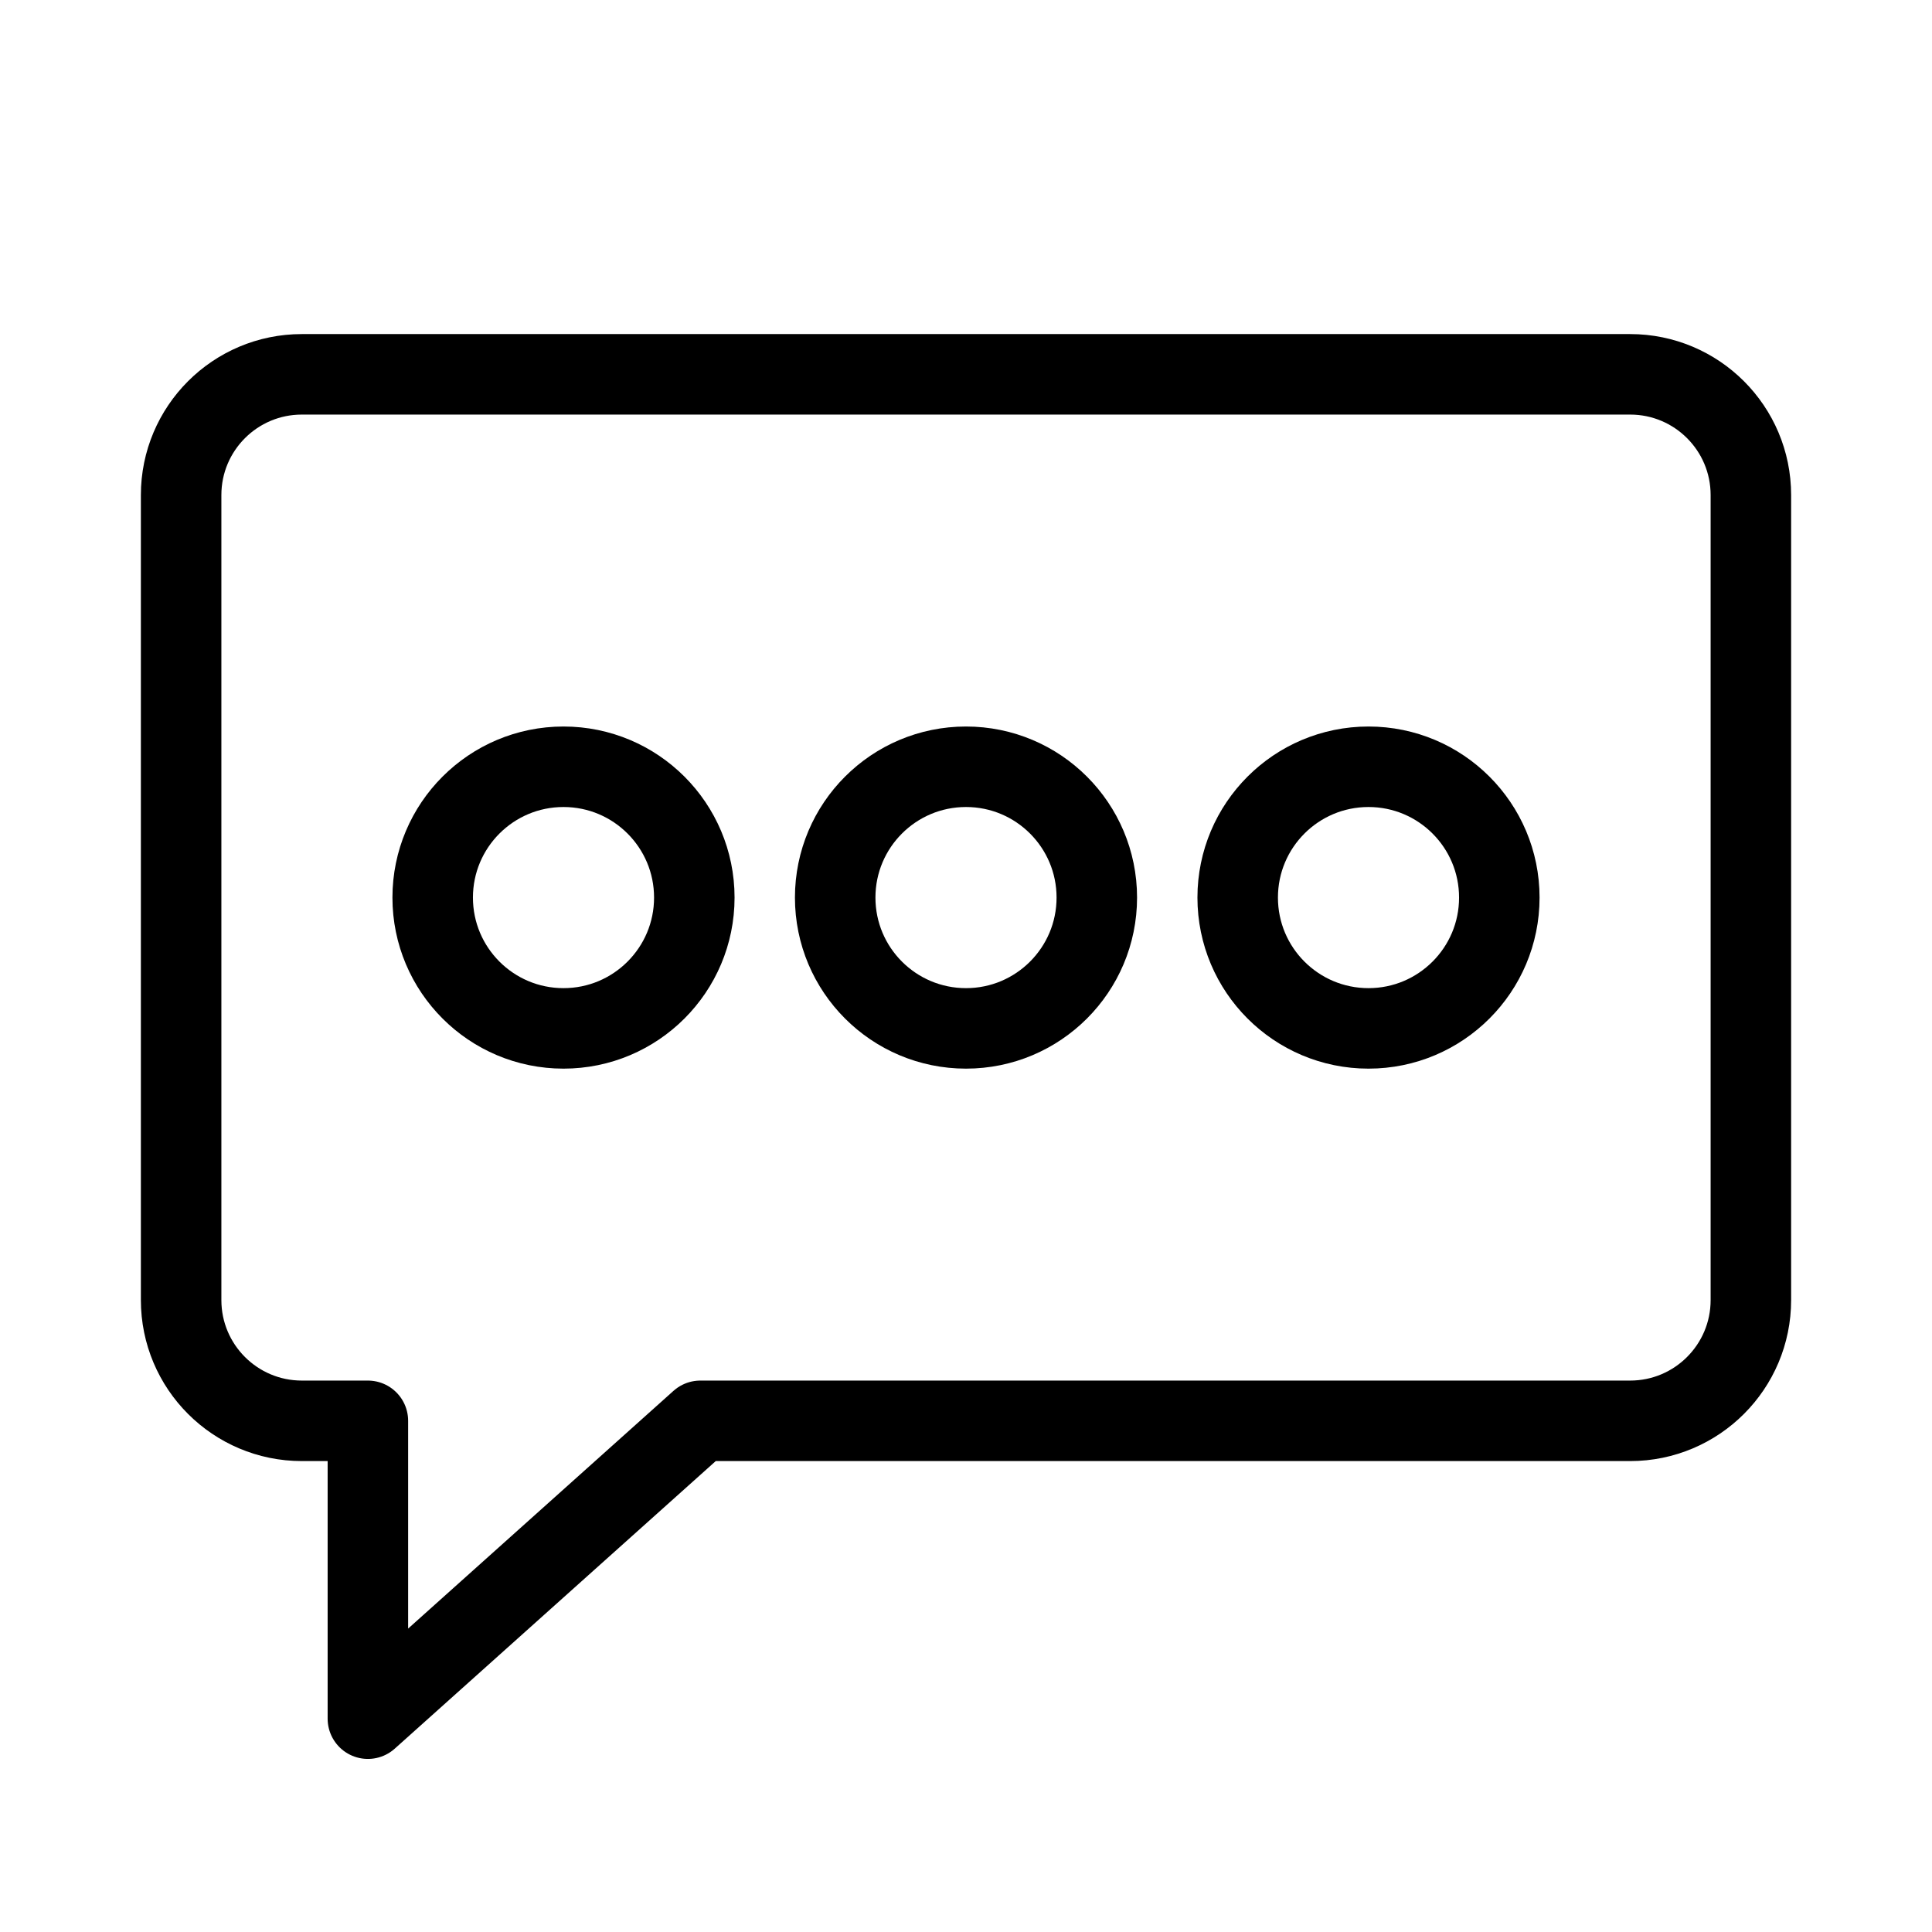
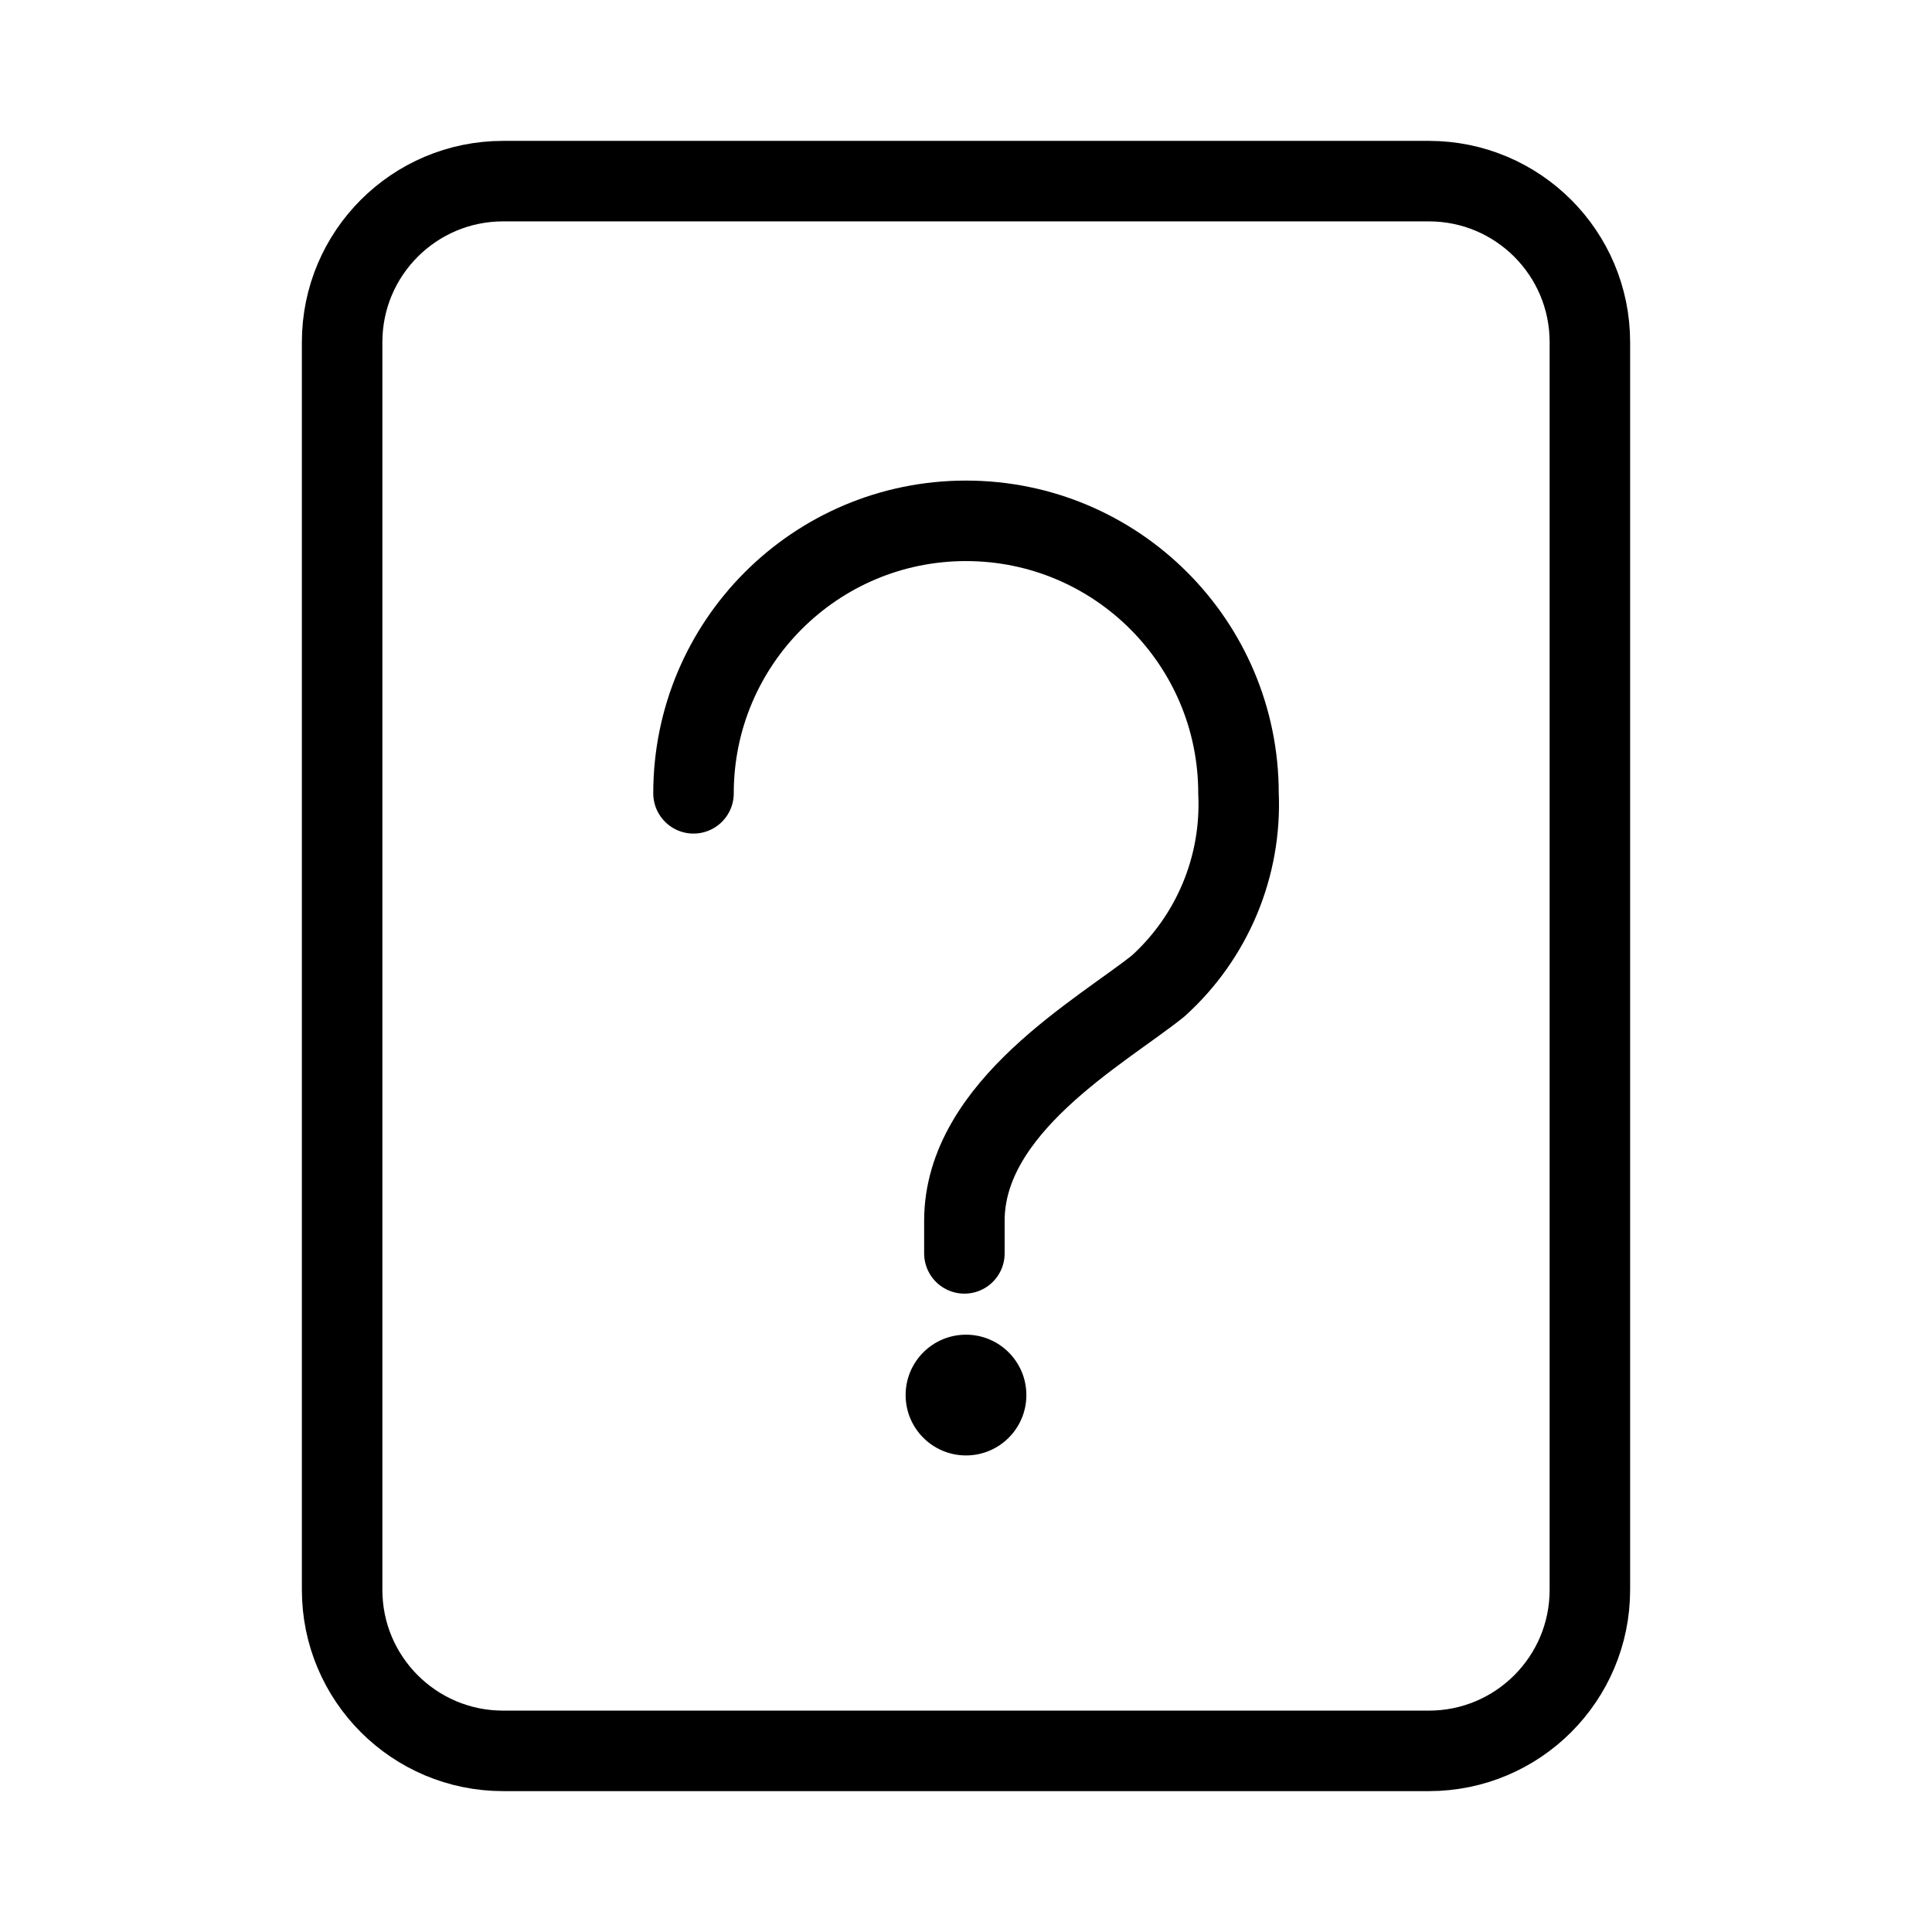
<svg xmlns="http://www.w3.org/2000/svg" id="a" viewBox="0 0 48 48">
  <defs>
-     <style>.b{fill:none;stroke:#000;stroke-width:2px;stroke-linecap:round;stroke-linejoin:round;}</style>
+     <style>.b{fill:none;stroke:#000;stroke-width:2px;stroke-linecap:round;stroke-linejoin:round;}.c{fill:#000;stroke-width:0px;}</style>
  </defs>
-   <path class="b" d="m40.5,9.3H7.5c-1.657,0-3,1.343-3,3v20c0,1.657,1.343,3,3,3h1.64v7.4l8.26-7.4h23.1c1.657,0,3-1.343,3-3V12.3c0-1.657-1.343-3-3-3Z" />
-   <circle class="b" cx="24" cy="22.3" r="3.25" />
-   <circle class="b" cx="14" cy="22.3" r="3.25" />
-   <circle class="b" cx="34" cy="22.3" r="3.25" />
+   <path class="b" d="M12.5,43.5h23c2.209,0,4-1.791,4-4V8.5c0-2.209-1.791-4-4-4H12.5c-2.209,0-4,1.791-4,4v31c0,2.209,1.791,4,4,4Z" />
+   <circle class="c" cx="24" cy="34.66" r="1.50px" />
+   <path class="b" d="M17.23,19.71c0-3.739,3.031-6.77,6.77-6.77s6.77,3.031,6.77,6.77c.083,1.815-.651,3.572-2,4.79-1.4,1.12-4.81,3-4.81,5.83v.81" />
</svg>
